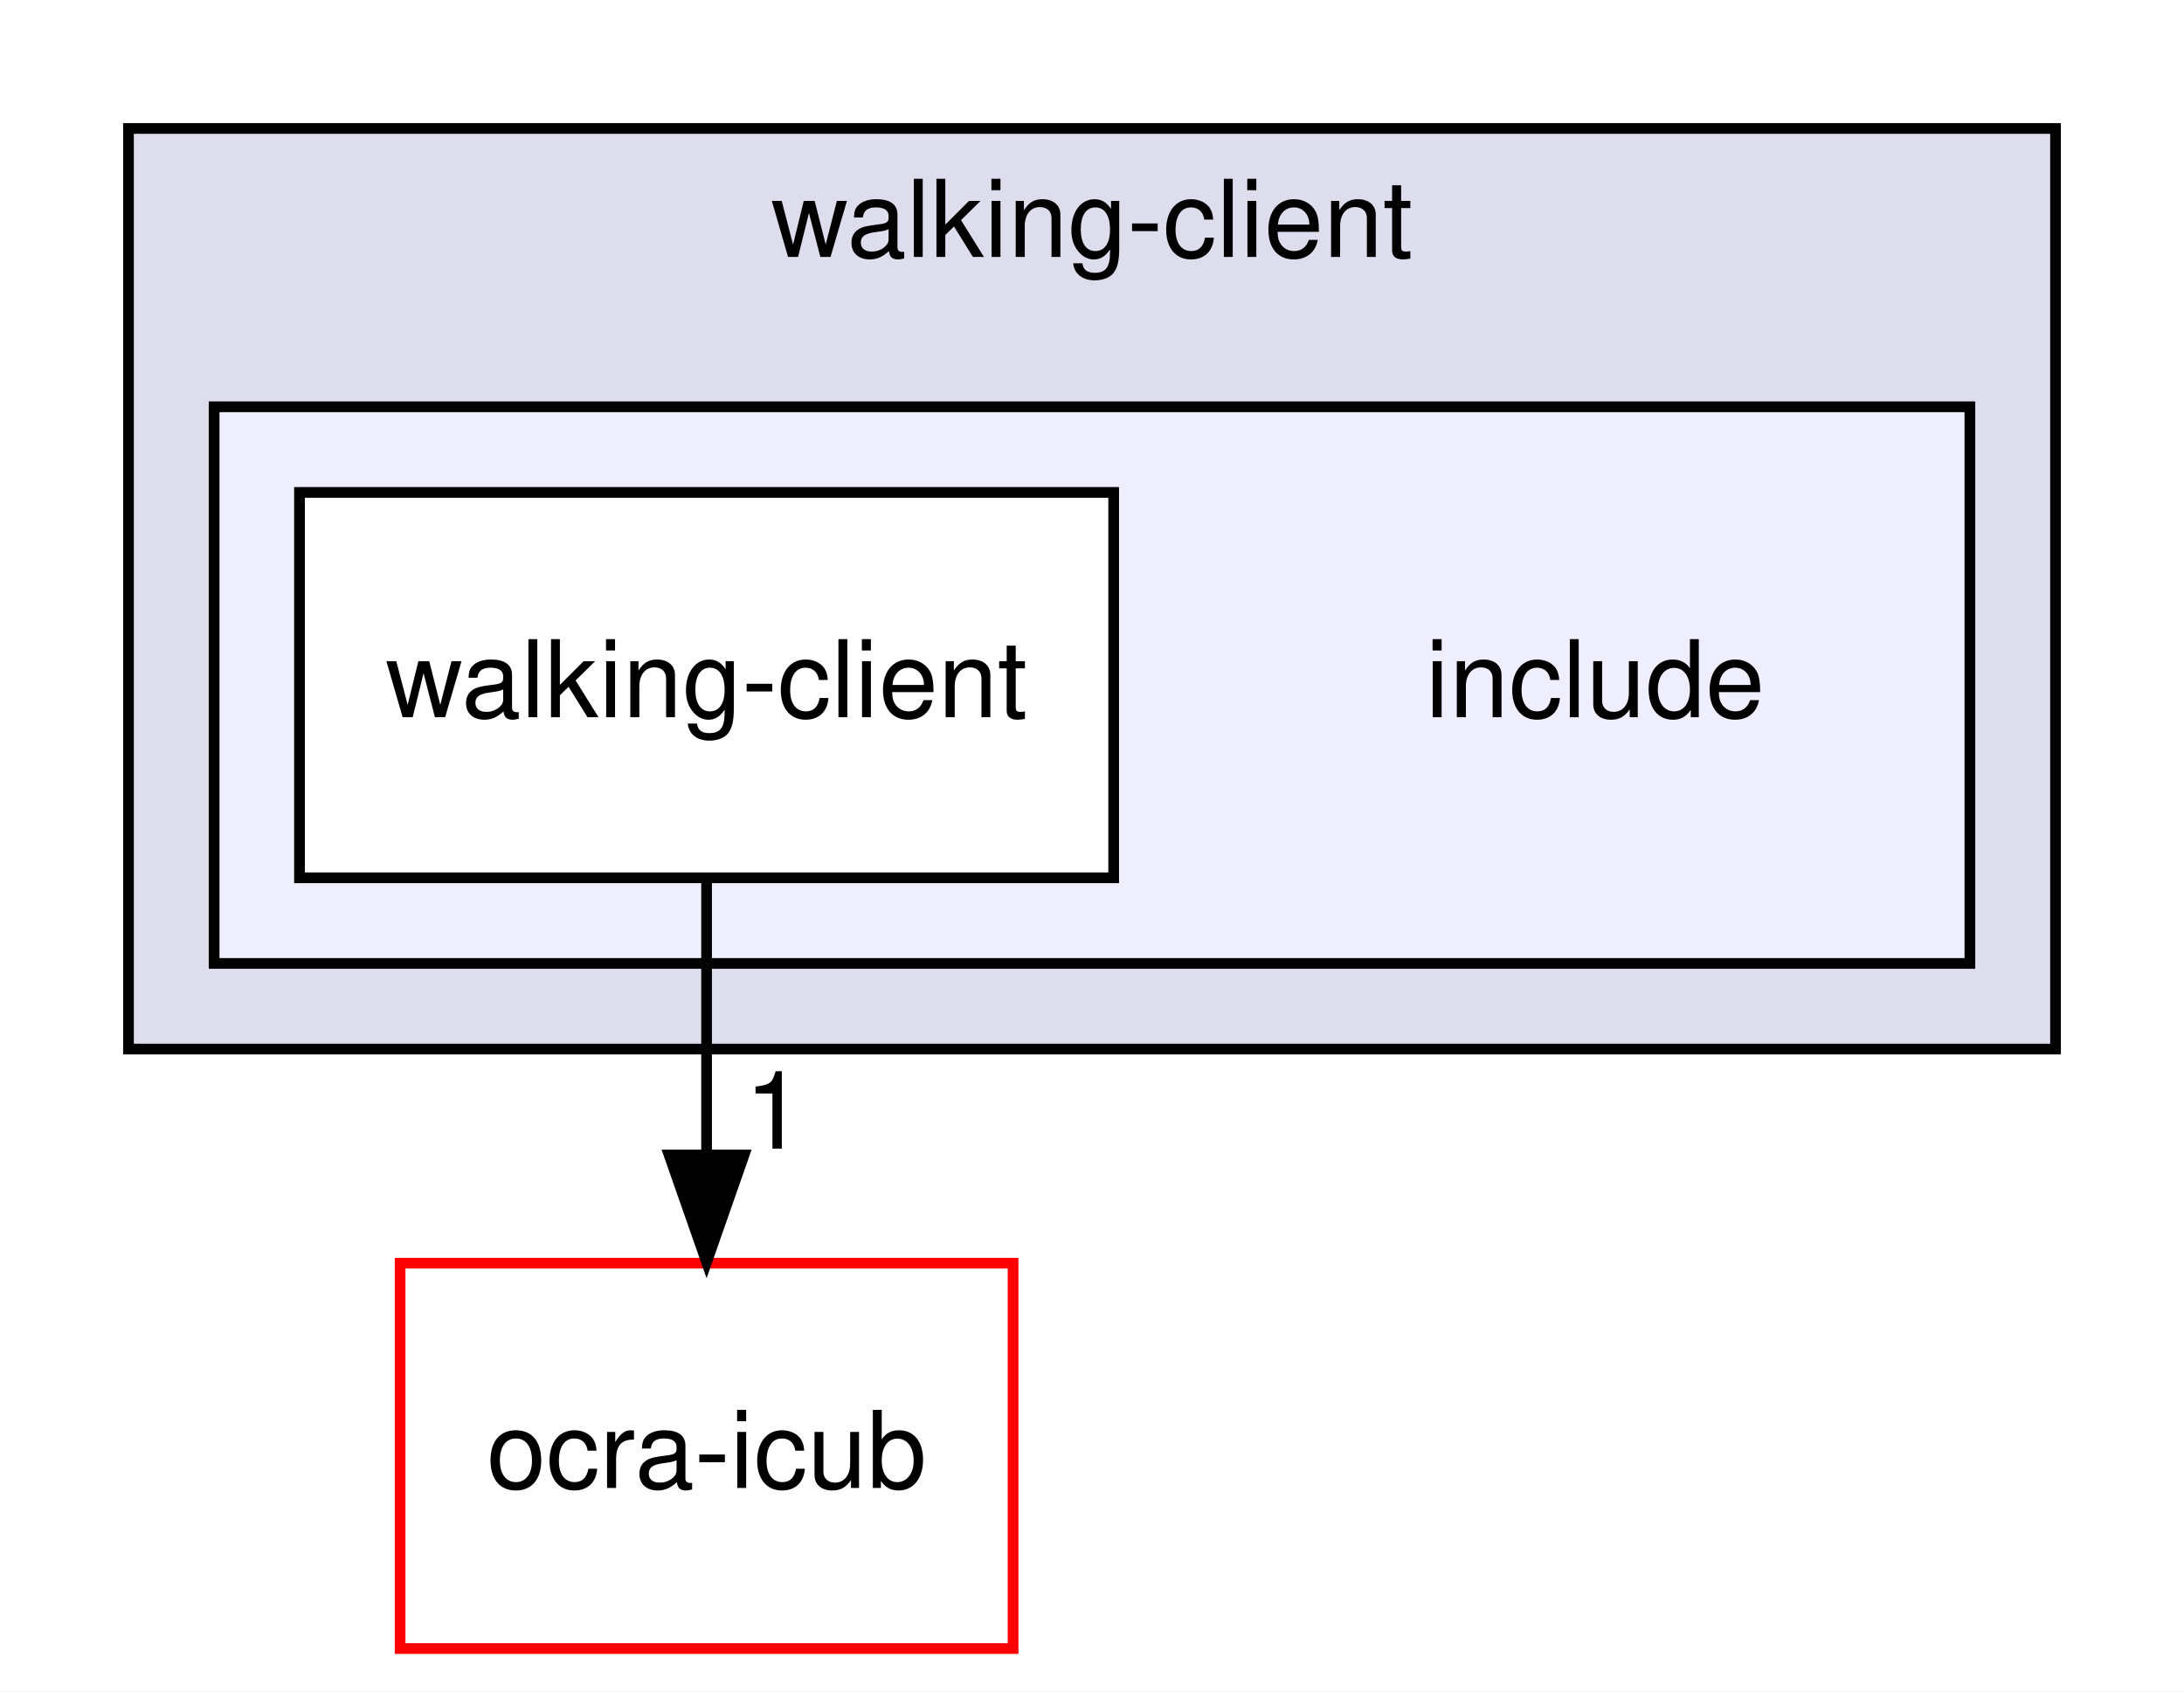
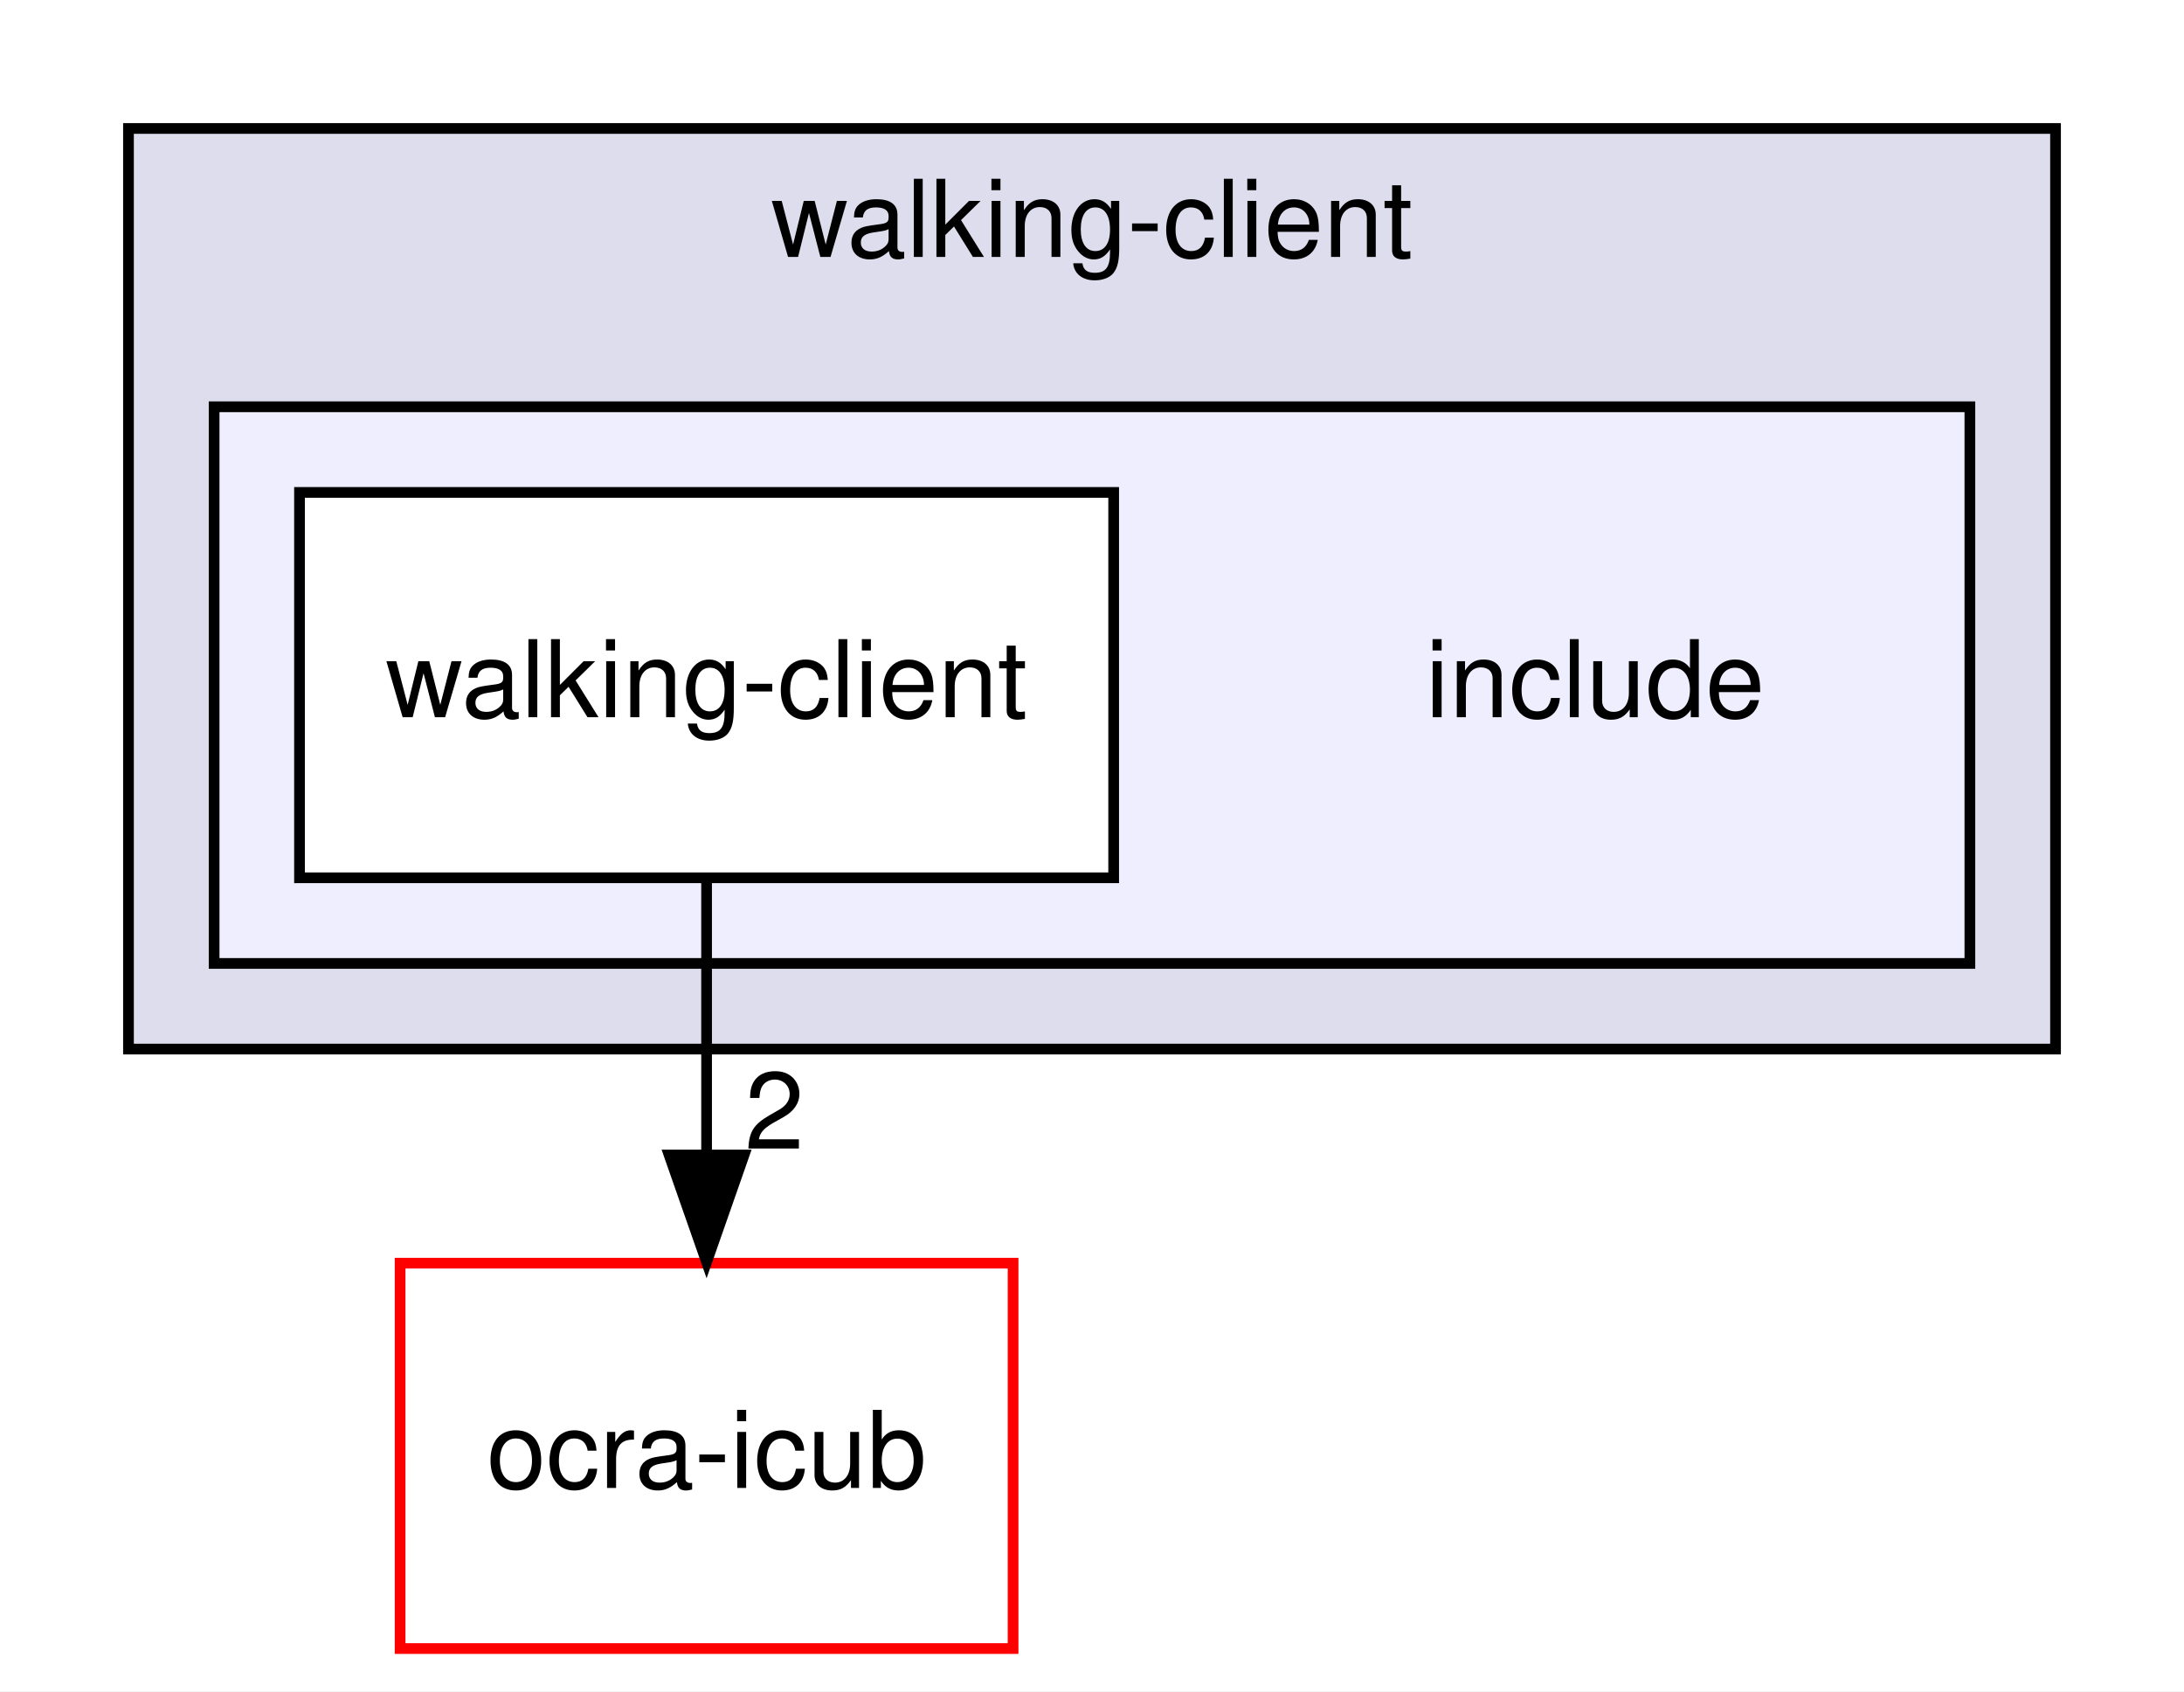
<svg xmlns="http://www.w3.org/2000/svg" xmlns:xlink="http://www.w3.org/1999/xlink" width="204pt" height="158pt" viewBox="0.00 0.00 204.00 158.00">
  <g id="graph0" class="graph" transform="scale(1 1) rotate(0) translate(4 154)">
    <polygon fill="white" stroke="none" points="-4,4 -4,-154 200,-154 200,4 -4,4" />
    <g id="clust1" class="cluster">
      <g id="a_clust1">
        <a xlink:href="dir_71aa64cd31fb3b61733e68e781f108fb.html" target="_top" xlink:title="walking-client">
          <polygon fill="#ddddee" stroke="black" points="8,-56 8,-142 188,-142 188,-56 8,-56" />
          <text text-anchor="middle" x="98" y="-130" font-family="Helvetica,sans-Serif" font-size="10.00">walking-client</text>
        </a>
      </g>
    </g>
    <g id="clust2" class="cluster">
      <g id="a_clust2">
        <a xlink:href="dir_6a7003102e2dc9e6248ae38efbea83bb.html" target="_top">
          <polygon fill="#eeeeff" stroke="black" points="16,-64 16,-116 180,-116 180,-64 16,-64" />
        </a>
      </g>
    </g>
    <g id="node1" class="node">
      <text text-anchor="middle" x="145" y="-87" font-family="Helvetica,sans-Serif" font-size="10.00">include</text>
    </g>
    <g id="node2" class="node">
      <g id="a_node2">
        <a xlink:href="dir_063405743d272fbf0bad9dcd85141d07.html" target="_top" xlink:title="walking-client">
          <polygon fill="white" stroke="black" points="100.024,-108 23.976,-108 23.976,-72 100.024,-72 100.024,-108" />
          <text text-anchor="middle" x="62" y="-87" font-family="Helvetica,sans-Serif" font-size="10.00">walking-client</text>
        </a>
      </g>
    </g>
    <g id="node3" class="node">
      <g id="a_node3">
        <a xlink:href="dir_ae0ac749c71297e1475c146e3b298b2a.html" target="_top" xlink:title="ocra-icub">
          <polygon fill="white" stroke="red" points="90.628,-36 33.372,-36 33.372,-0 90.628,-0 90.628,-36" />
          <text text-anchor="middle" x="62" y="-15" font-family="Helvetica,sans-Serif" font-size="10.00">ocra-icub</text>
        </a>
      </g>
    </g>
    <g id="edge1" class="edge">
      <path fill="none" stroke="black" d="M62,-71.697C62,-63.983 62,-54.712 62,-46.112" />
      <polygon fill="black" stroke="black" points="65.5,-46.104 62,-36.104 58.5,-46.104 65.5,-46.104" />
      <g id="a_edge1-headlabel">
-         <a xlink:href="dir_000021_000027.html" target="_top" xlink:title="1">
-           <text text-anchor="middle" x="68.339" y="-46.699" font-family="Helvetica,sans-Serif" font-size="10.00">1</text>
+         <a xlink:href="dir_000021_000027.html" target="_top" xlink:title="2">
+           <text text-anchor="middle" x="68.339" y="-46.699" font-family="Helvetica,sans-Serif" font-size="10.00">2</text>
        </a>
      </g>
    </g>
  </g>
</svg>
